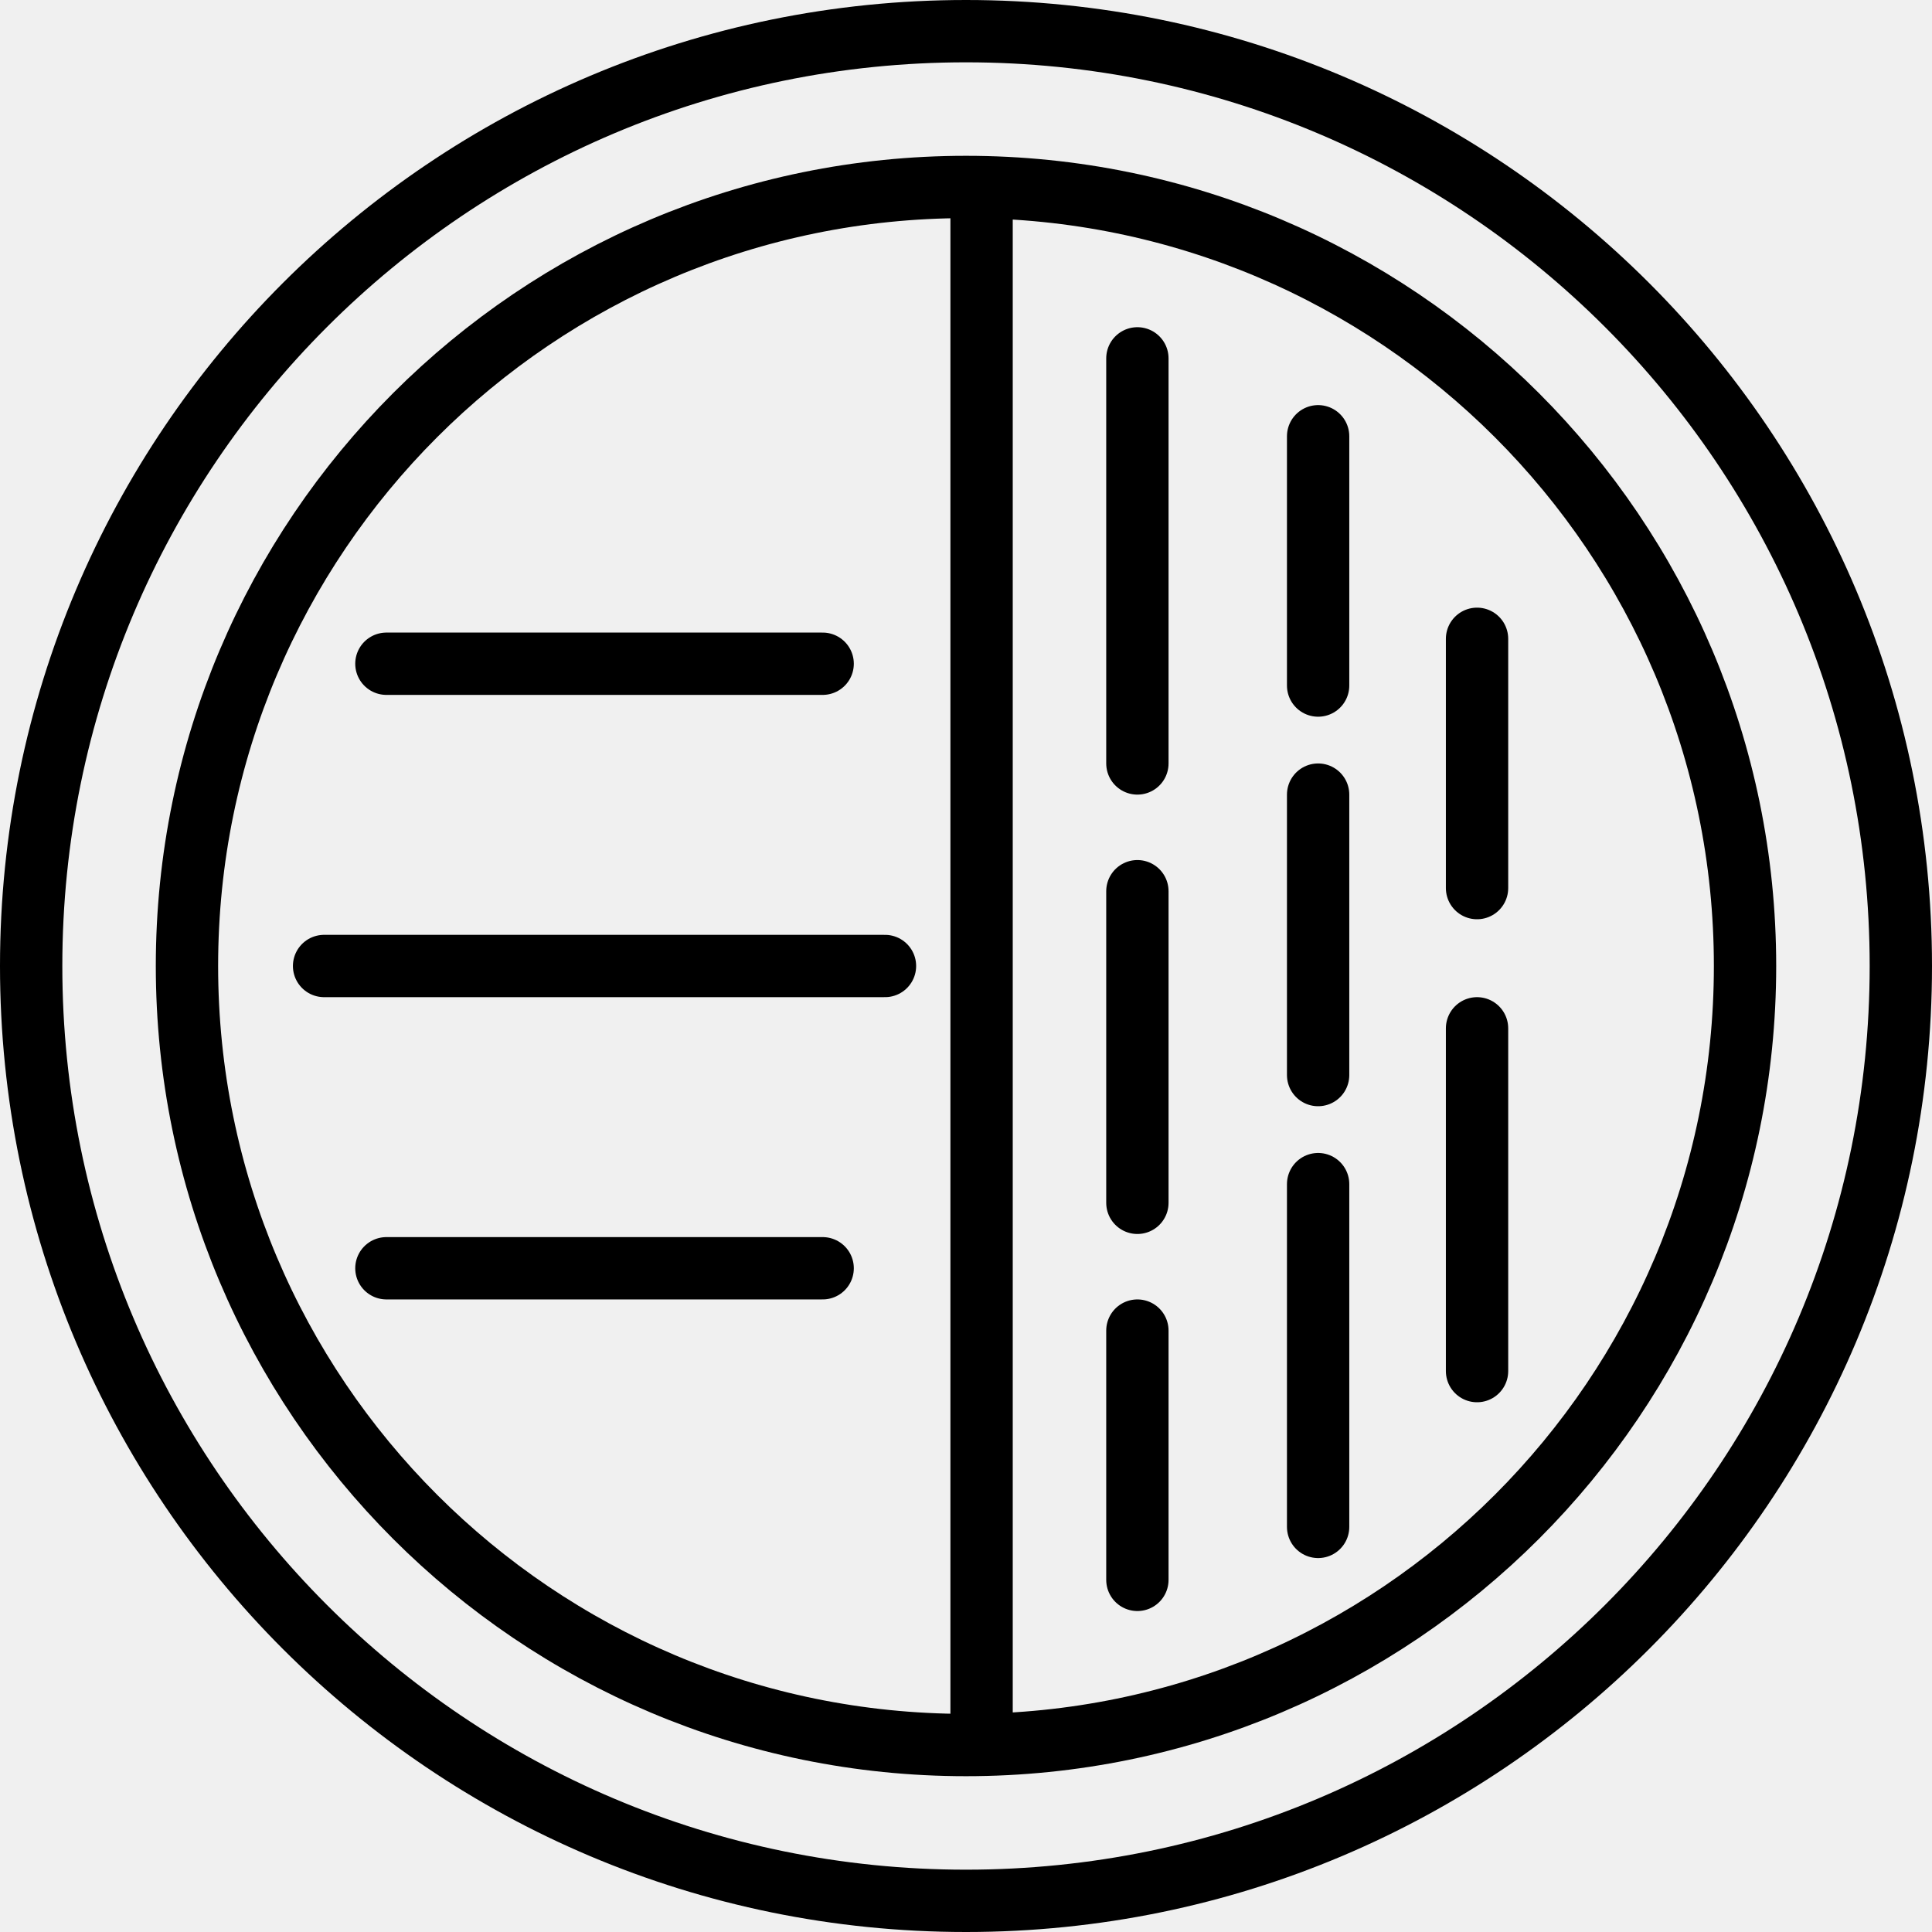
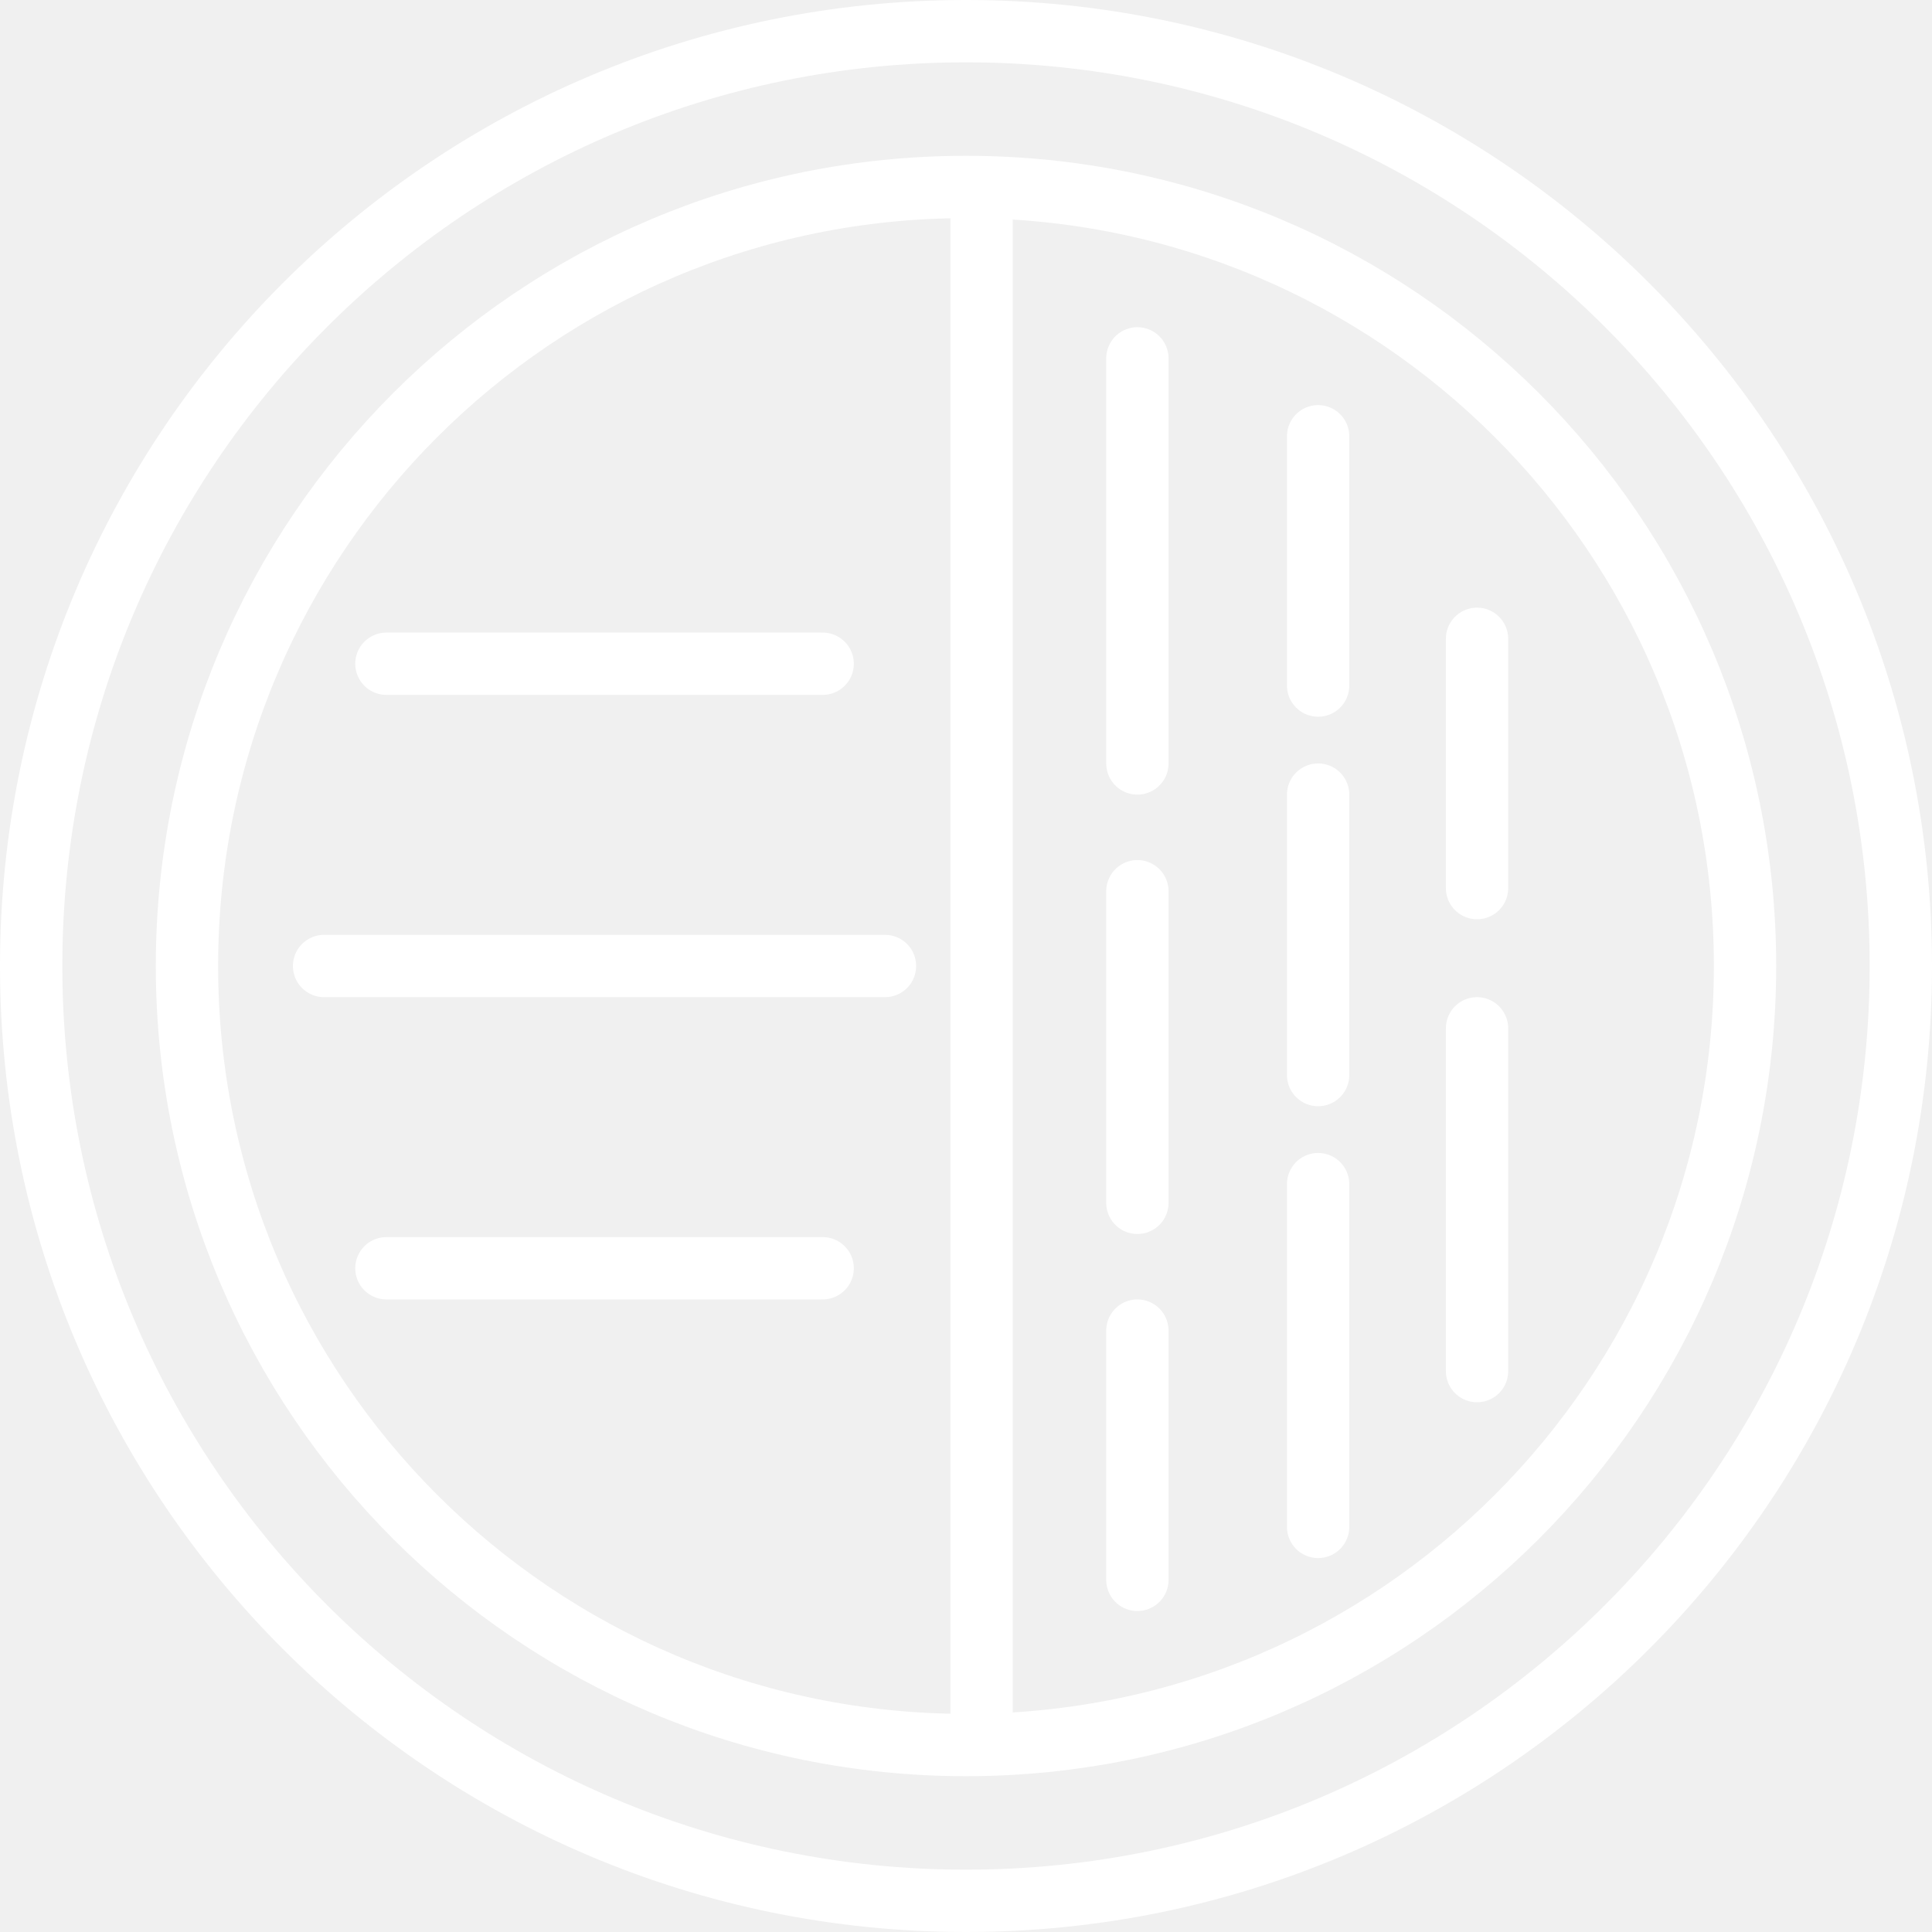
<svg xmlns="http://www.w3.org/2000/svg" width="100" height="100" viewBox="0 0 620 620" fill="none">
-   <circle cx="310" cy="310" r="250" stroke="currentColor" stroke-width="20" stroke-linejoin="round" stroke-linecap="round" fill="none" />
-   <circle cx="310" cy="310" r="300" stroke="currentColor" stroke-width="20" stroke-linejoin="round" stroke-linecap="round" fill="none" />
-   <path d="M315 70L315 550" stroke="currentColor" stroke-width="20" stroke-linejoin="round" stroke-linecap="round" />
-   <line x1="124" y1="213" x2="264" y2="213" stroke="currentColor" stroke-width="20" stroke-linejoin="round" stroke-linecap="round" />
-   <line x1="104" y1="310" x2="284" y2="310" stroke="currentColor" stroke-width="20" stroke-linejoin="round" stroke-linecap="round" />
-   <line x1="124" y1="407" x2="264" y2="407" stroke="currentColor" stroke-width="20" stroke-linejoin="round" stroke-linecap="round" />
-   <line x1="365" y1="115" x2="365" y2="245" stroke="currentColor" stroke-width="20" stroke-linejoin="round" stroke-linecap="round" />
-   <line x1="365" y1="286" x2="365" y2="386" stroke="currentColor" stroke-width="20" stroke-linejoin="round" stroke-linecap="round" />
-   <line x1="365" y1="427" x2="365" y2="507" stroke="currentColor" stroke-width="20" stroke-linejoin="round" stroke-linecap="round" />
-   <line x1="423" y1="490" x2="423" y2="380" stroke="currentColor" stroke-width="20" stroke-linejoin="round" stroke-linecap="round" />
-   <line x1="474" y1="440" x2="474" y2="330" stroke="currentColor" stroke-width="20" stroke-linejoin="round" stroke-linecap="round" />
-   <line x1="423" y1="345" x2="423" y2="255" stroke="currentColor" stroke-width="20" stroke-linejoin="round" stroke-linecap="round" />
-   <line x1="423" y1="220" x2="423" y2="140" stroke="currentColor" stroke-width="20" stroke-linejoin="round" stroke-linecap="round" />
-   <line x1="474" y1="285" x2="474" y2="205" stroke="currentColor" stroke-width="20" stroke-linejoin="round" stroke-linecap="round" />
+   <circle cx="310" cy="310" r="250" stroke="#ffffff" stroke-width="20" stroke-linejoin="round" stroke-linecap="round" fill="none" />
+   <circle cx="310" cy="310" r="300" stroke="#ffffff" stroke-width="20" stroke-linejoin="round" stroke-linecap="round" fill="none" />
+   <path d="M315 70L315 550" stroke="#ffffff" stroke-width="20" stroke-linejoin="round" stroke-linecap="round" />
+   <line x1="124" y1="213" x2="264" y2="213" stroke="#ffffff" stroke-width="20" stroke-linejoin="round" stroke-linecap="round" />
+   <line x1="104" y1="310" x2="284" y2="310" stroke="#ffffff" stroke-width="20" stroke-linejoin="round" stroke-linecap="round" />
+   <line x1="124" y1="407" x2="264" y2="407" stroke="#ffffff" stroke-width="20" stroke-linejoin="round" stroke-linecap="round" />
+   <line x1="365" y1="115" x2="365" y2="245" stroke="#ffffff" stroke-width="20" stroke-linejoin="round" stroke-linecap="round" />
+   <line x1="365" y1="286" x2="365" y2="386" stroke="#ffffff" stroke-width="20" stroke-linejoin="round" stroke-linecap="round" />
+   <line x1="365" y1="427" x2="365" y2="507" stroke="#ffffff" stroke-width="20" stroke-linejoin="round" stroke-linecap="round" />
+   <line x1="423" y1="490" x2="423" y2="380" stroke="#ffffff" stroke-width="20" stroke-linejoin="round" stroke-linecap="round" />
+   <line x1="474" y1="440" x2="474" y2="330" stroke="#ffffff" stroke-width="20" stroke-linejoin="round" stroke-linecap="round" />
+   <line x1="423" y1="345" x2="423" y2="255" stroke="#ffffff" stroke-width="20" stroke-linejoin="round" stroke-linecap="round" />
+   <line x1="423" y1="220" x2="423" y2="140" stroke="#ffffff" stroke-width="20" stroke-linejoin="round" stroke-linecap="round" />
+   <line x1="474" y1="285" x2="474" y2="205" stroke="#ffffff" stroke-width="20" stroke-linejoin="round" stroke-linecap="round" />
</svg>
